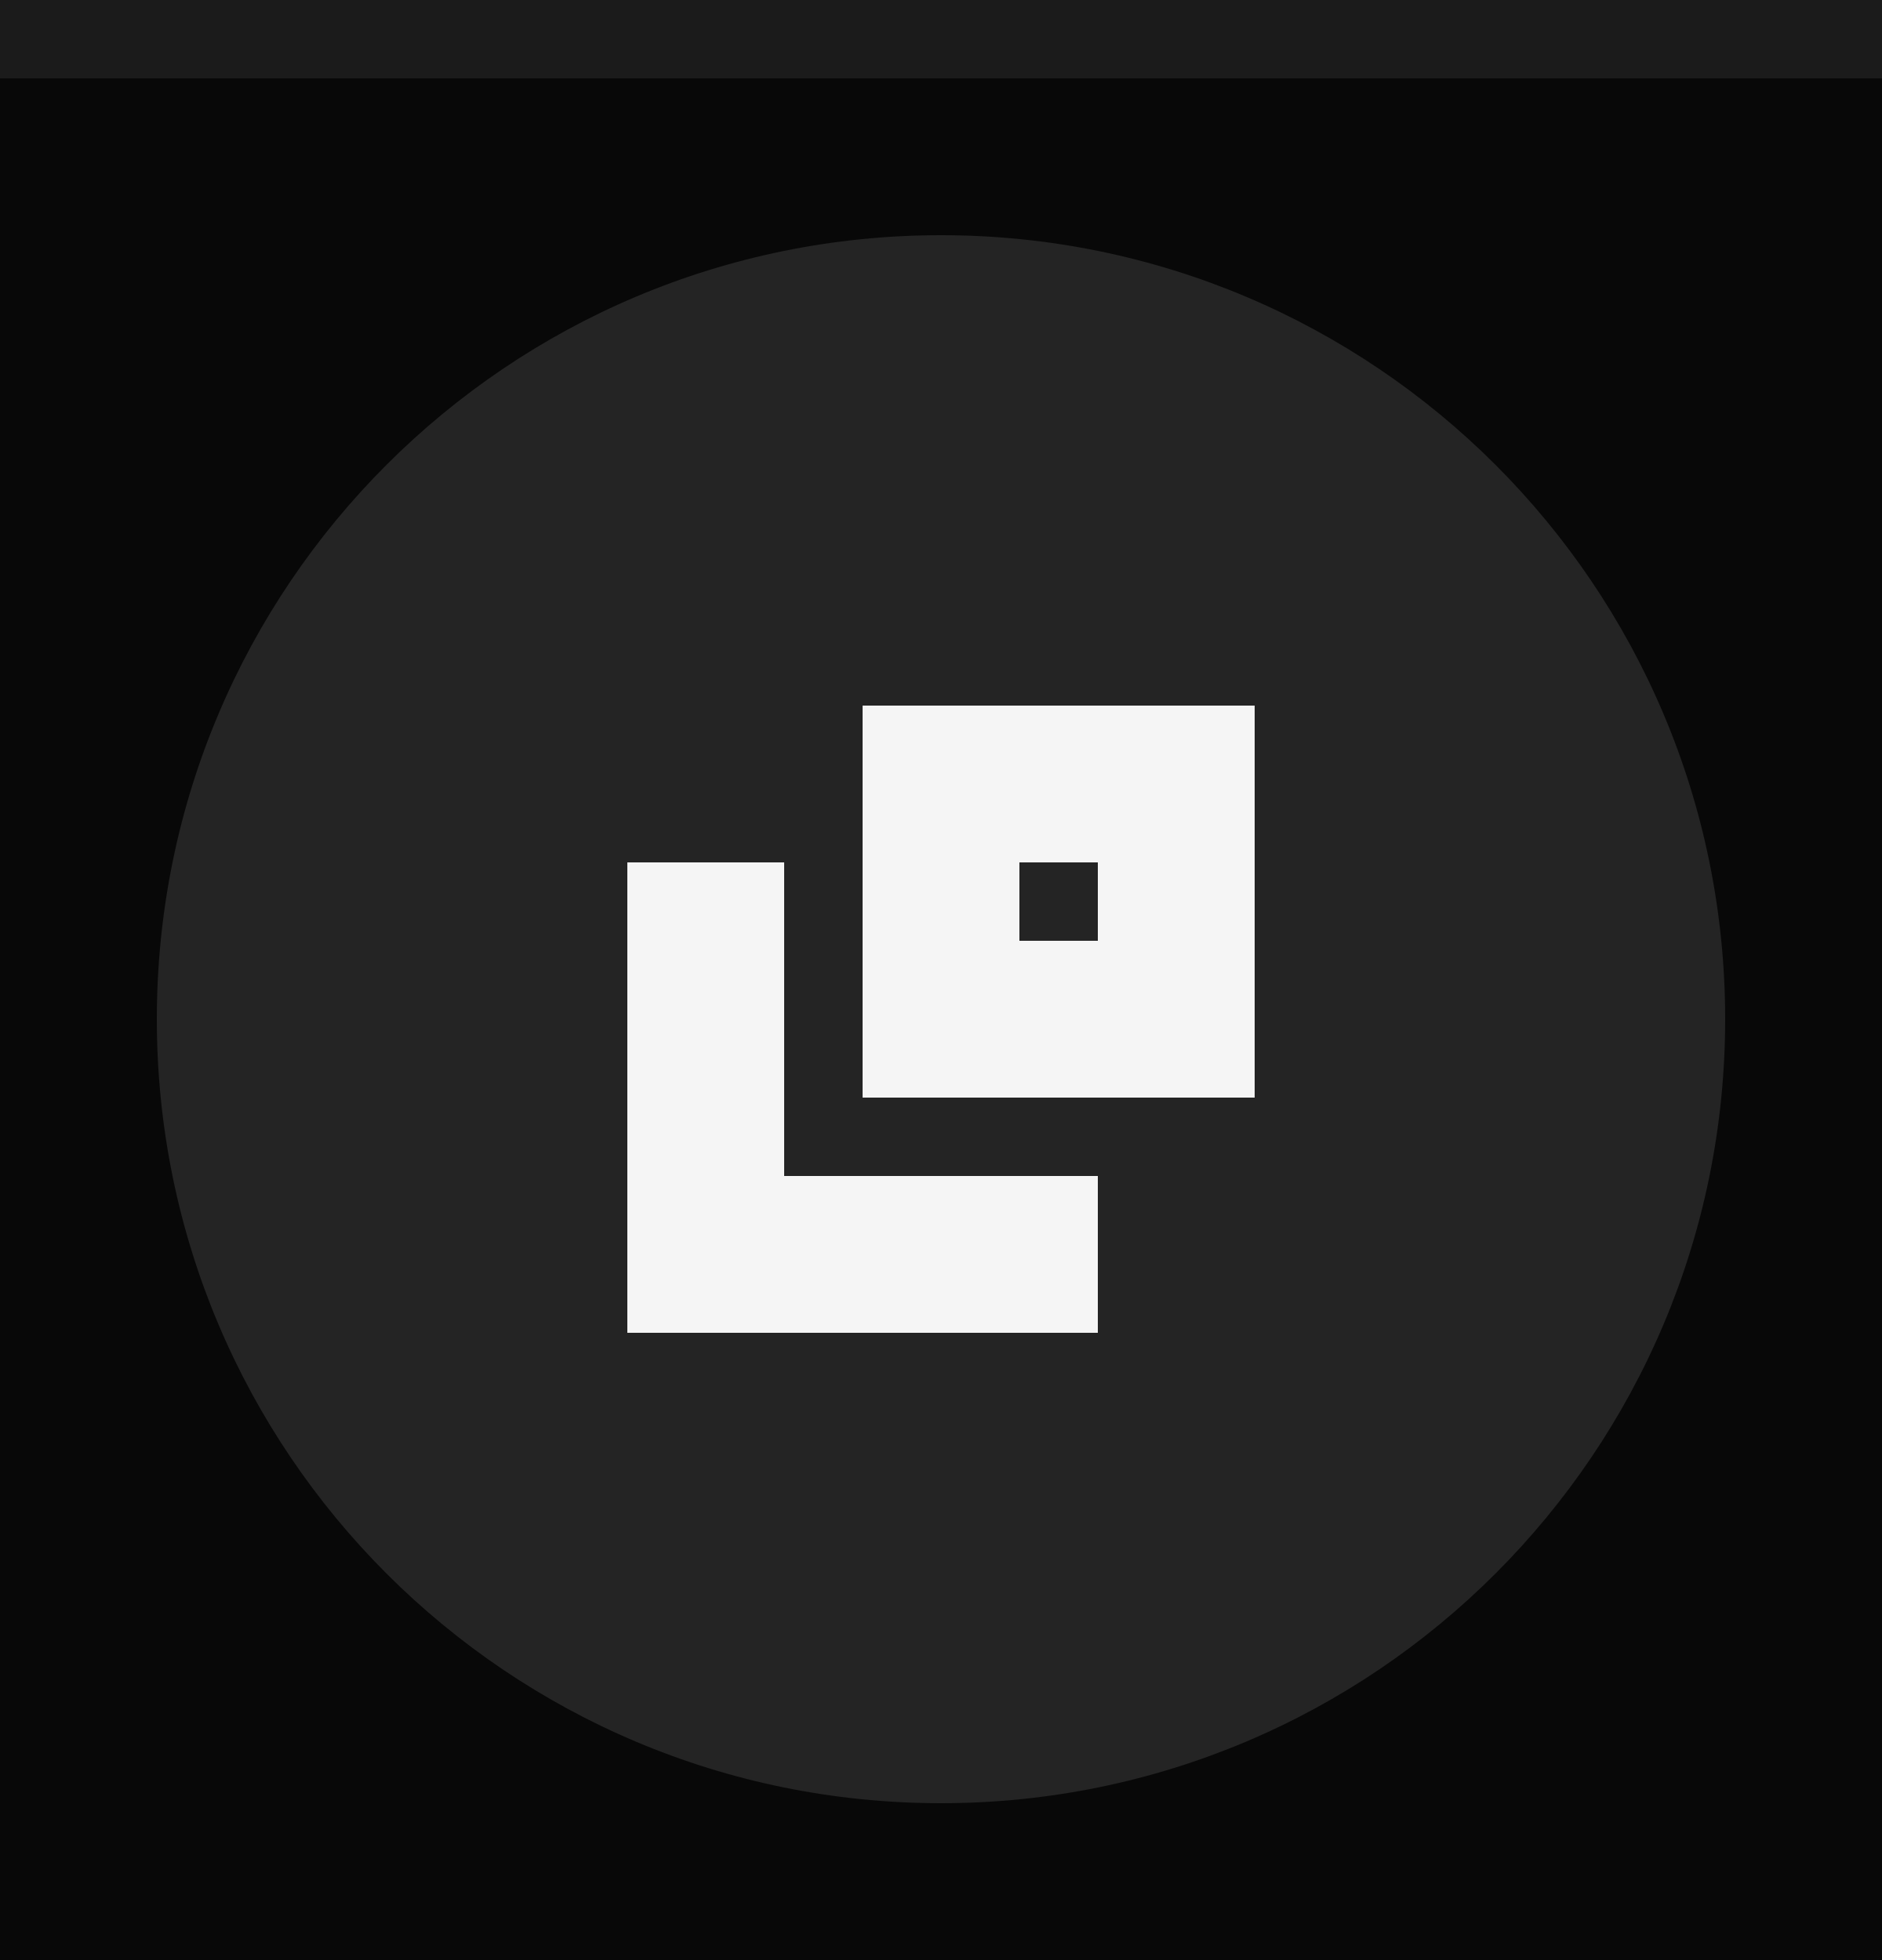
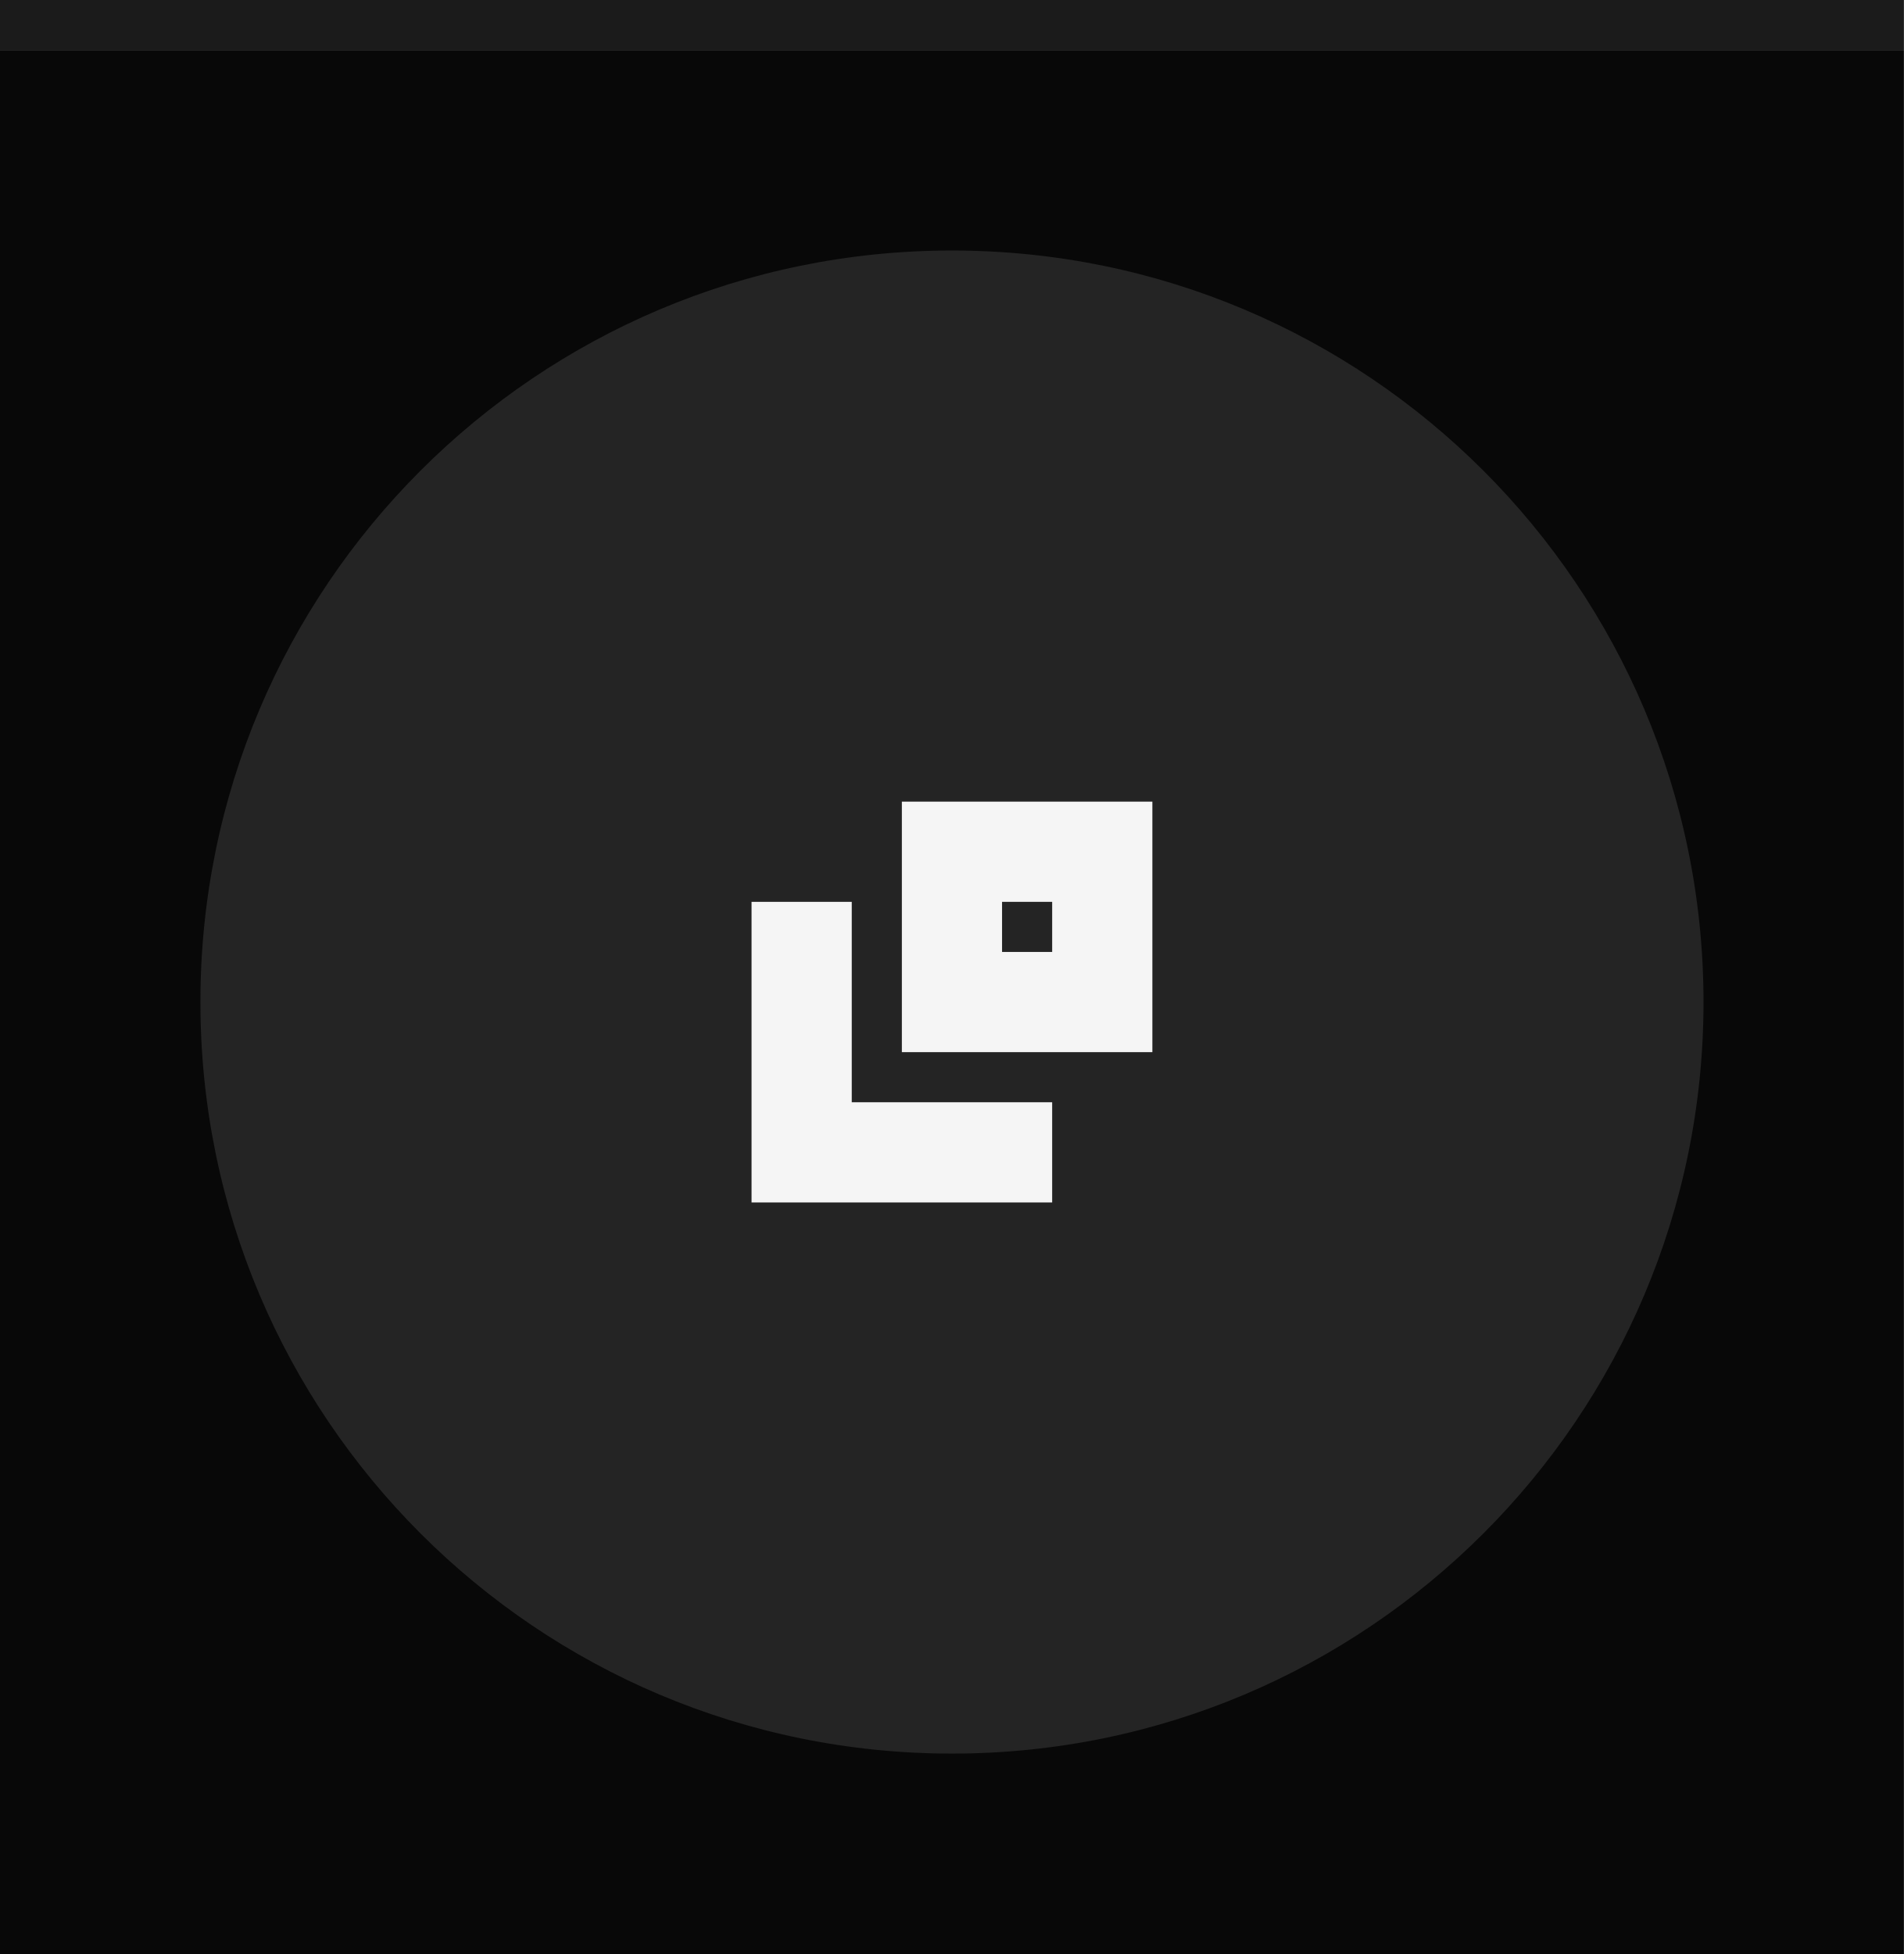
- <svg xmlns="http://www.w3.org/2000/svg" width="24" height="25" viewBox="0 0 24 25" id="svg4142" version="1.1">
+ <svg xmlns="http://www.w3.org/2000/svg" width="38" height="39" viewBox="0 0 38 39" id="svg4142" version="1.1">
  <defs id="defs4144" />
-   <g id="layer1" transform="translate(0,-1027.362)">
-     <rect style="opacity:1;fill:#080808;fill-opacity:1;fill-rule:evenodd;stroke:none;stroke-width:2.745;stroke-linecap:butt;stroke-linejoin:miter;stroke-miterlimit:4;stroke-dasharray:none;stroke-dashoffset:478.437;stroke-opacity:1" id="rect4741" width="24" height="25" x="0" y="1027.362" />
-     <circle style="fill:#f5f5f5;fill-opacity:0.12;stroke:none;stroke-width:0.5;stroke-linejoin:miter;stroke-miterlimit:4;stroke-dasharray:none;stroke-opacity:1" id="path2994" cx="1040.362" cy="-12" transform="rotate(90)" r="10" />
-     <rect style="opacity:1;fill:#1b1b1b;fill-opacity:1;fill-rule:evenodd;stroke:none;stroke-width:2.745;stroke-linecap:butt;stroke-linejoin:miter;stroke-miterlimit:4;stroke-dasharray:none;stroke-dashoffset:478.437;stroke-opacity:1" id="rect4959" width="24" height="1" x="0" y="1027.362" />
-     <path id="rect4513" style="opacity:1;fill:#f5f5f5;fill-opacity:1;fill-rule:evenodd" d="m 11,1036.362 v 5 h 5 v -5 z m 2,2 h 1 v 1 h -1 z m -3,4 h 4 v 2 h -4 z m -2,-4 h 2 v 6 H 8 Z" />
+   <g id="layer1" transform="translate(0,-1013.362)">
+     <rect style="opacity:1;fill:#080808;fill-opacity:1;fill-rule:evenodd;stroke:none;stroke-width:4.258;stroke-linecap:butt;stroke-linejoin:miter;stroke-miterlimit:4;stroke-dasharray:none;stroke-dashoffset:478.437;stroke-opacity:1" id="rect4741" width="38" height="38" x="0" y="1014.362" />
+     <circle style="fill:#f5f5f5;fill-opacity:0.12;stroke:none;stroke-width:0.75;stroke-linejoin:miter;stroke-miterlimit:4;stroke-dasharray:none;stroke-opacity:1" id="path2994" cx="1033.362" cy="-19" transform="rotate(90)" r="15" />
+     <rect style="opacity:1;fill:#1b1b1b;fill-opacity:1;fill-rule:evenodd;stroke:none;stroke-width:3.454;stroke-linecap:butt;stroke-linejoin:miter;stroke-miterlimit:4;stroke-dasharray:none;stroke-dashoffset:478.437;stroke-opacity:1" id="rect4959" width="38" height="1" x="0" y="1013.362" />
+     <path id="rect4513" style="opacity:1;fill:#f5f5f5;fill-opacity:1;fill-rule:evenodd" d="m 18,1029.362 v 5 h 5 v -5 z m 2,2 h 1 v 1 h -1 z m -3,4 h 4 v 2 h -4 z m -2,-4 h 2 v 6 h -2 z" />
  </g>
</svg>
